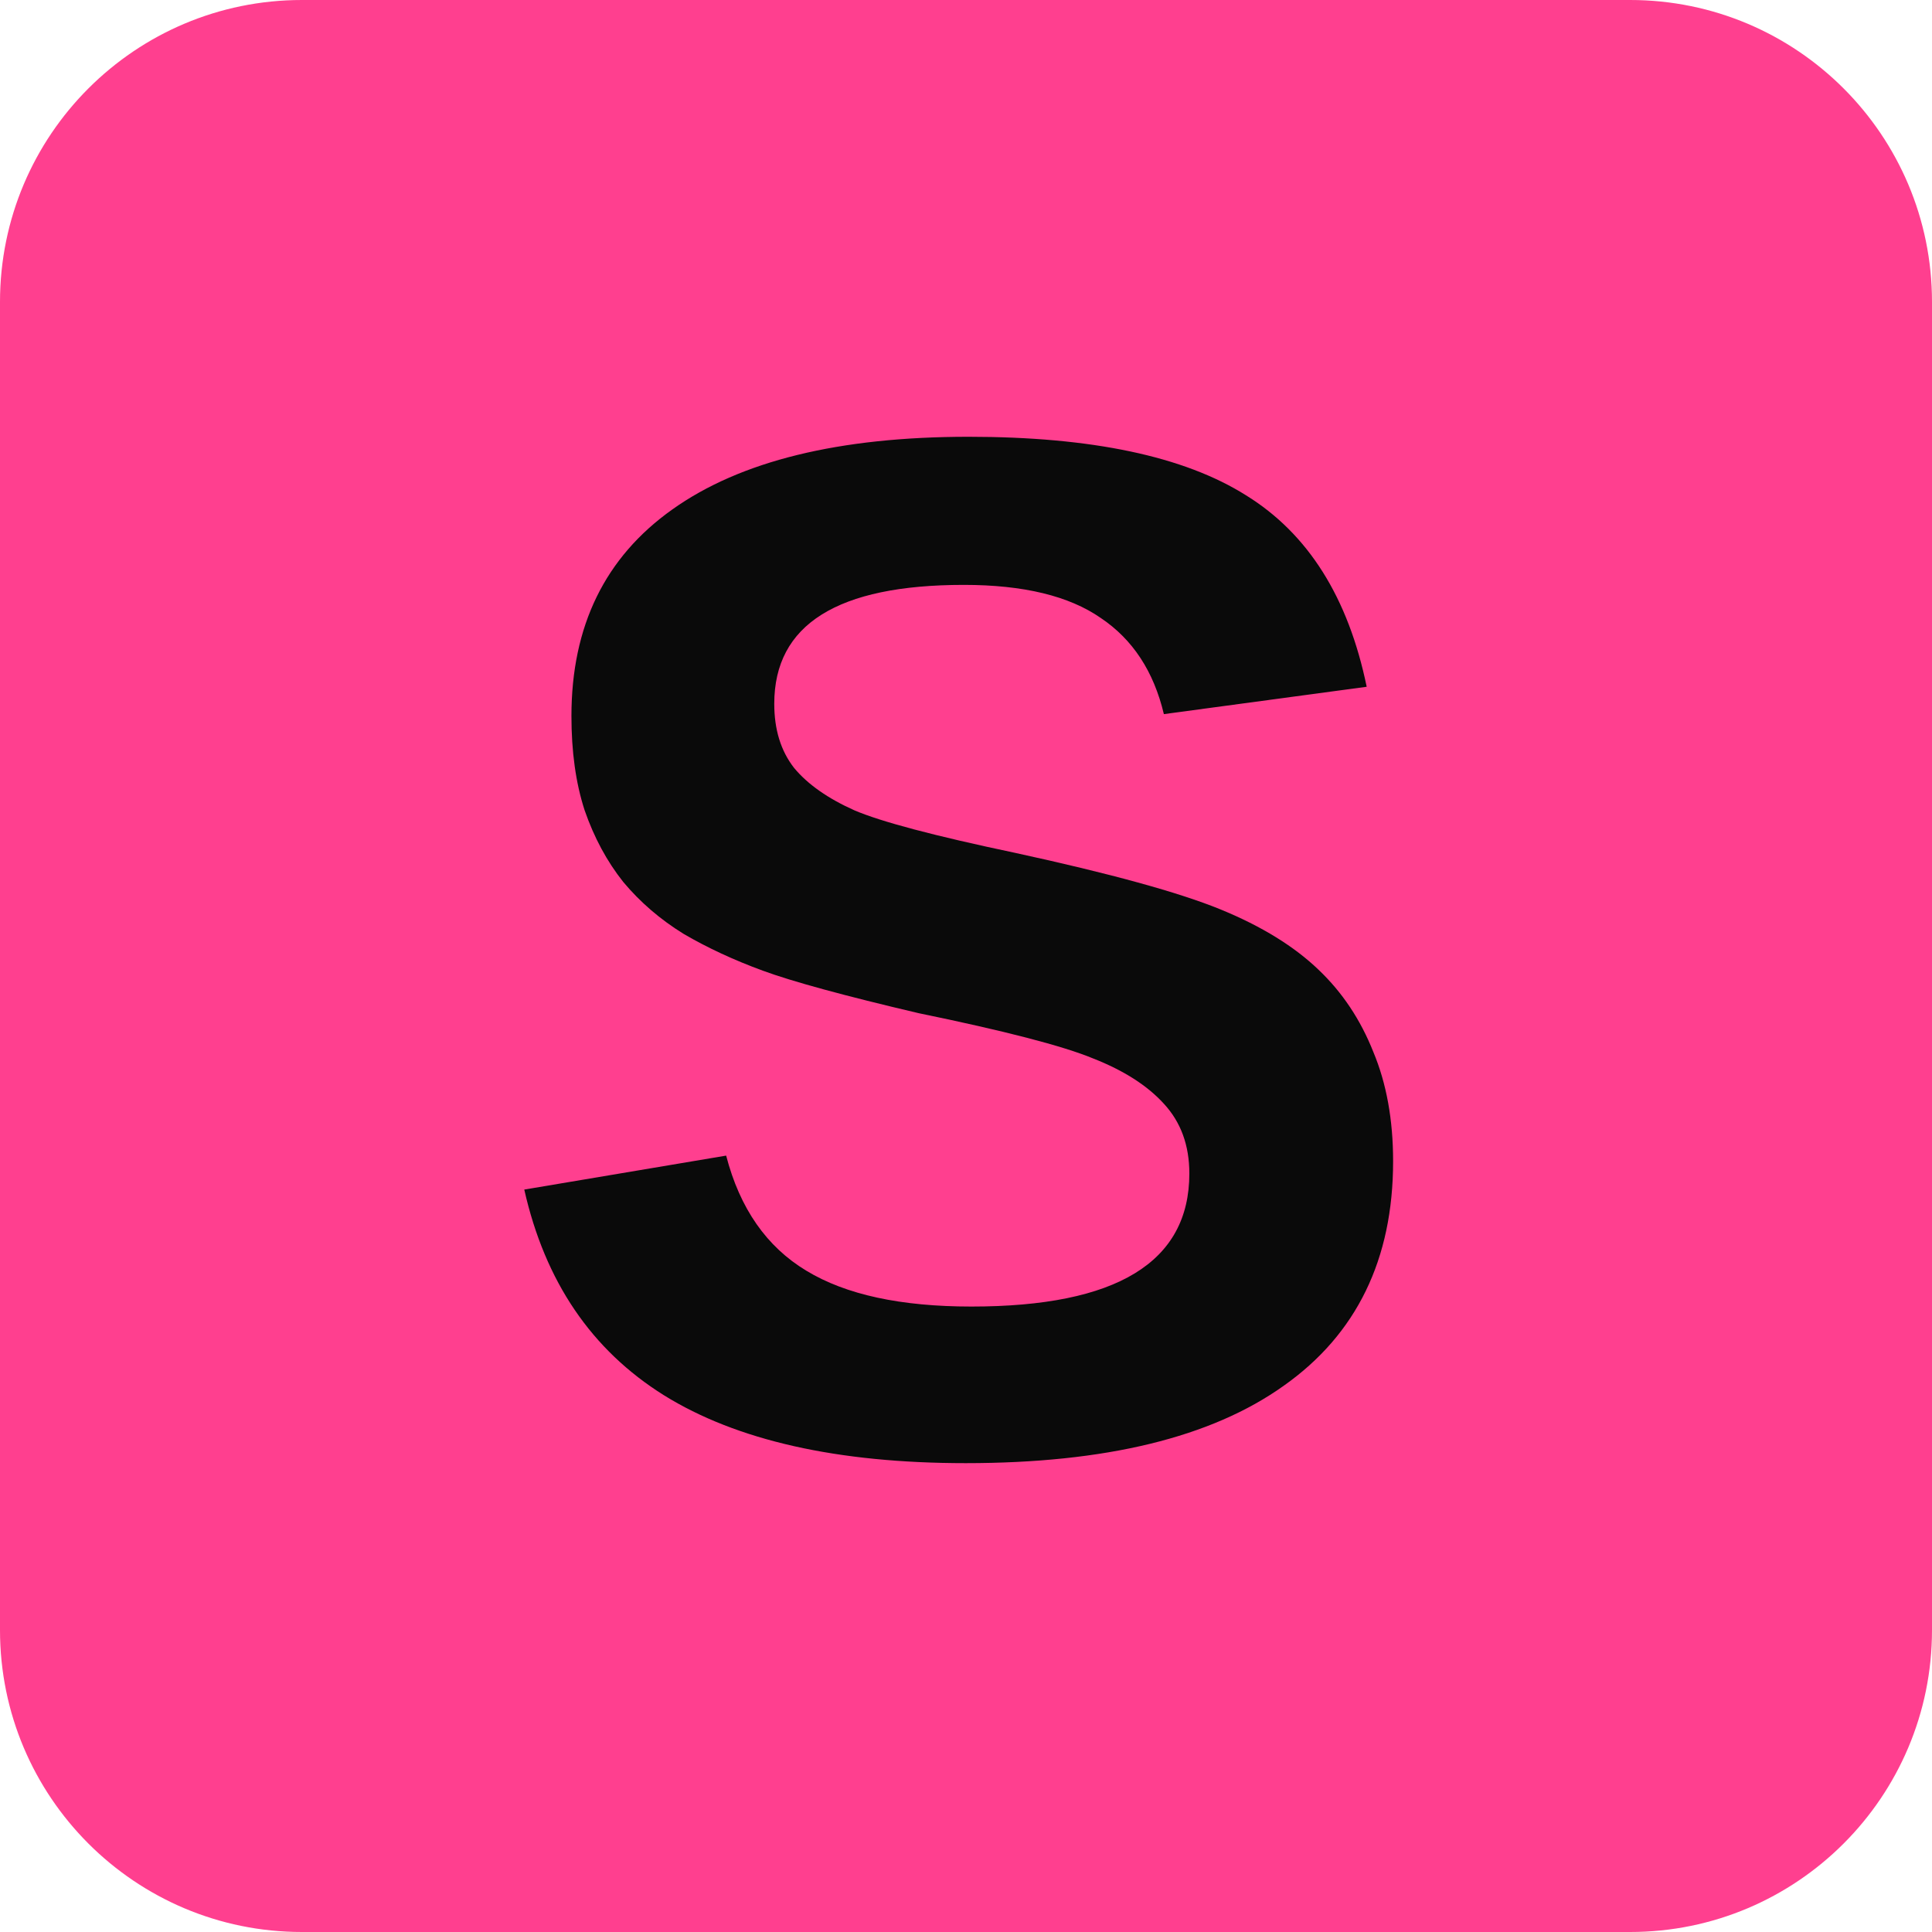
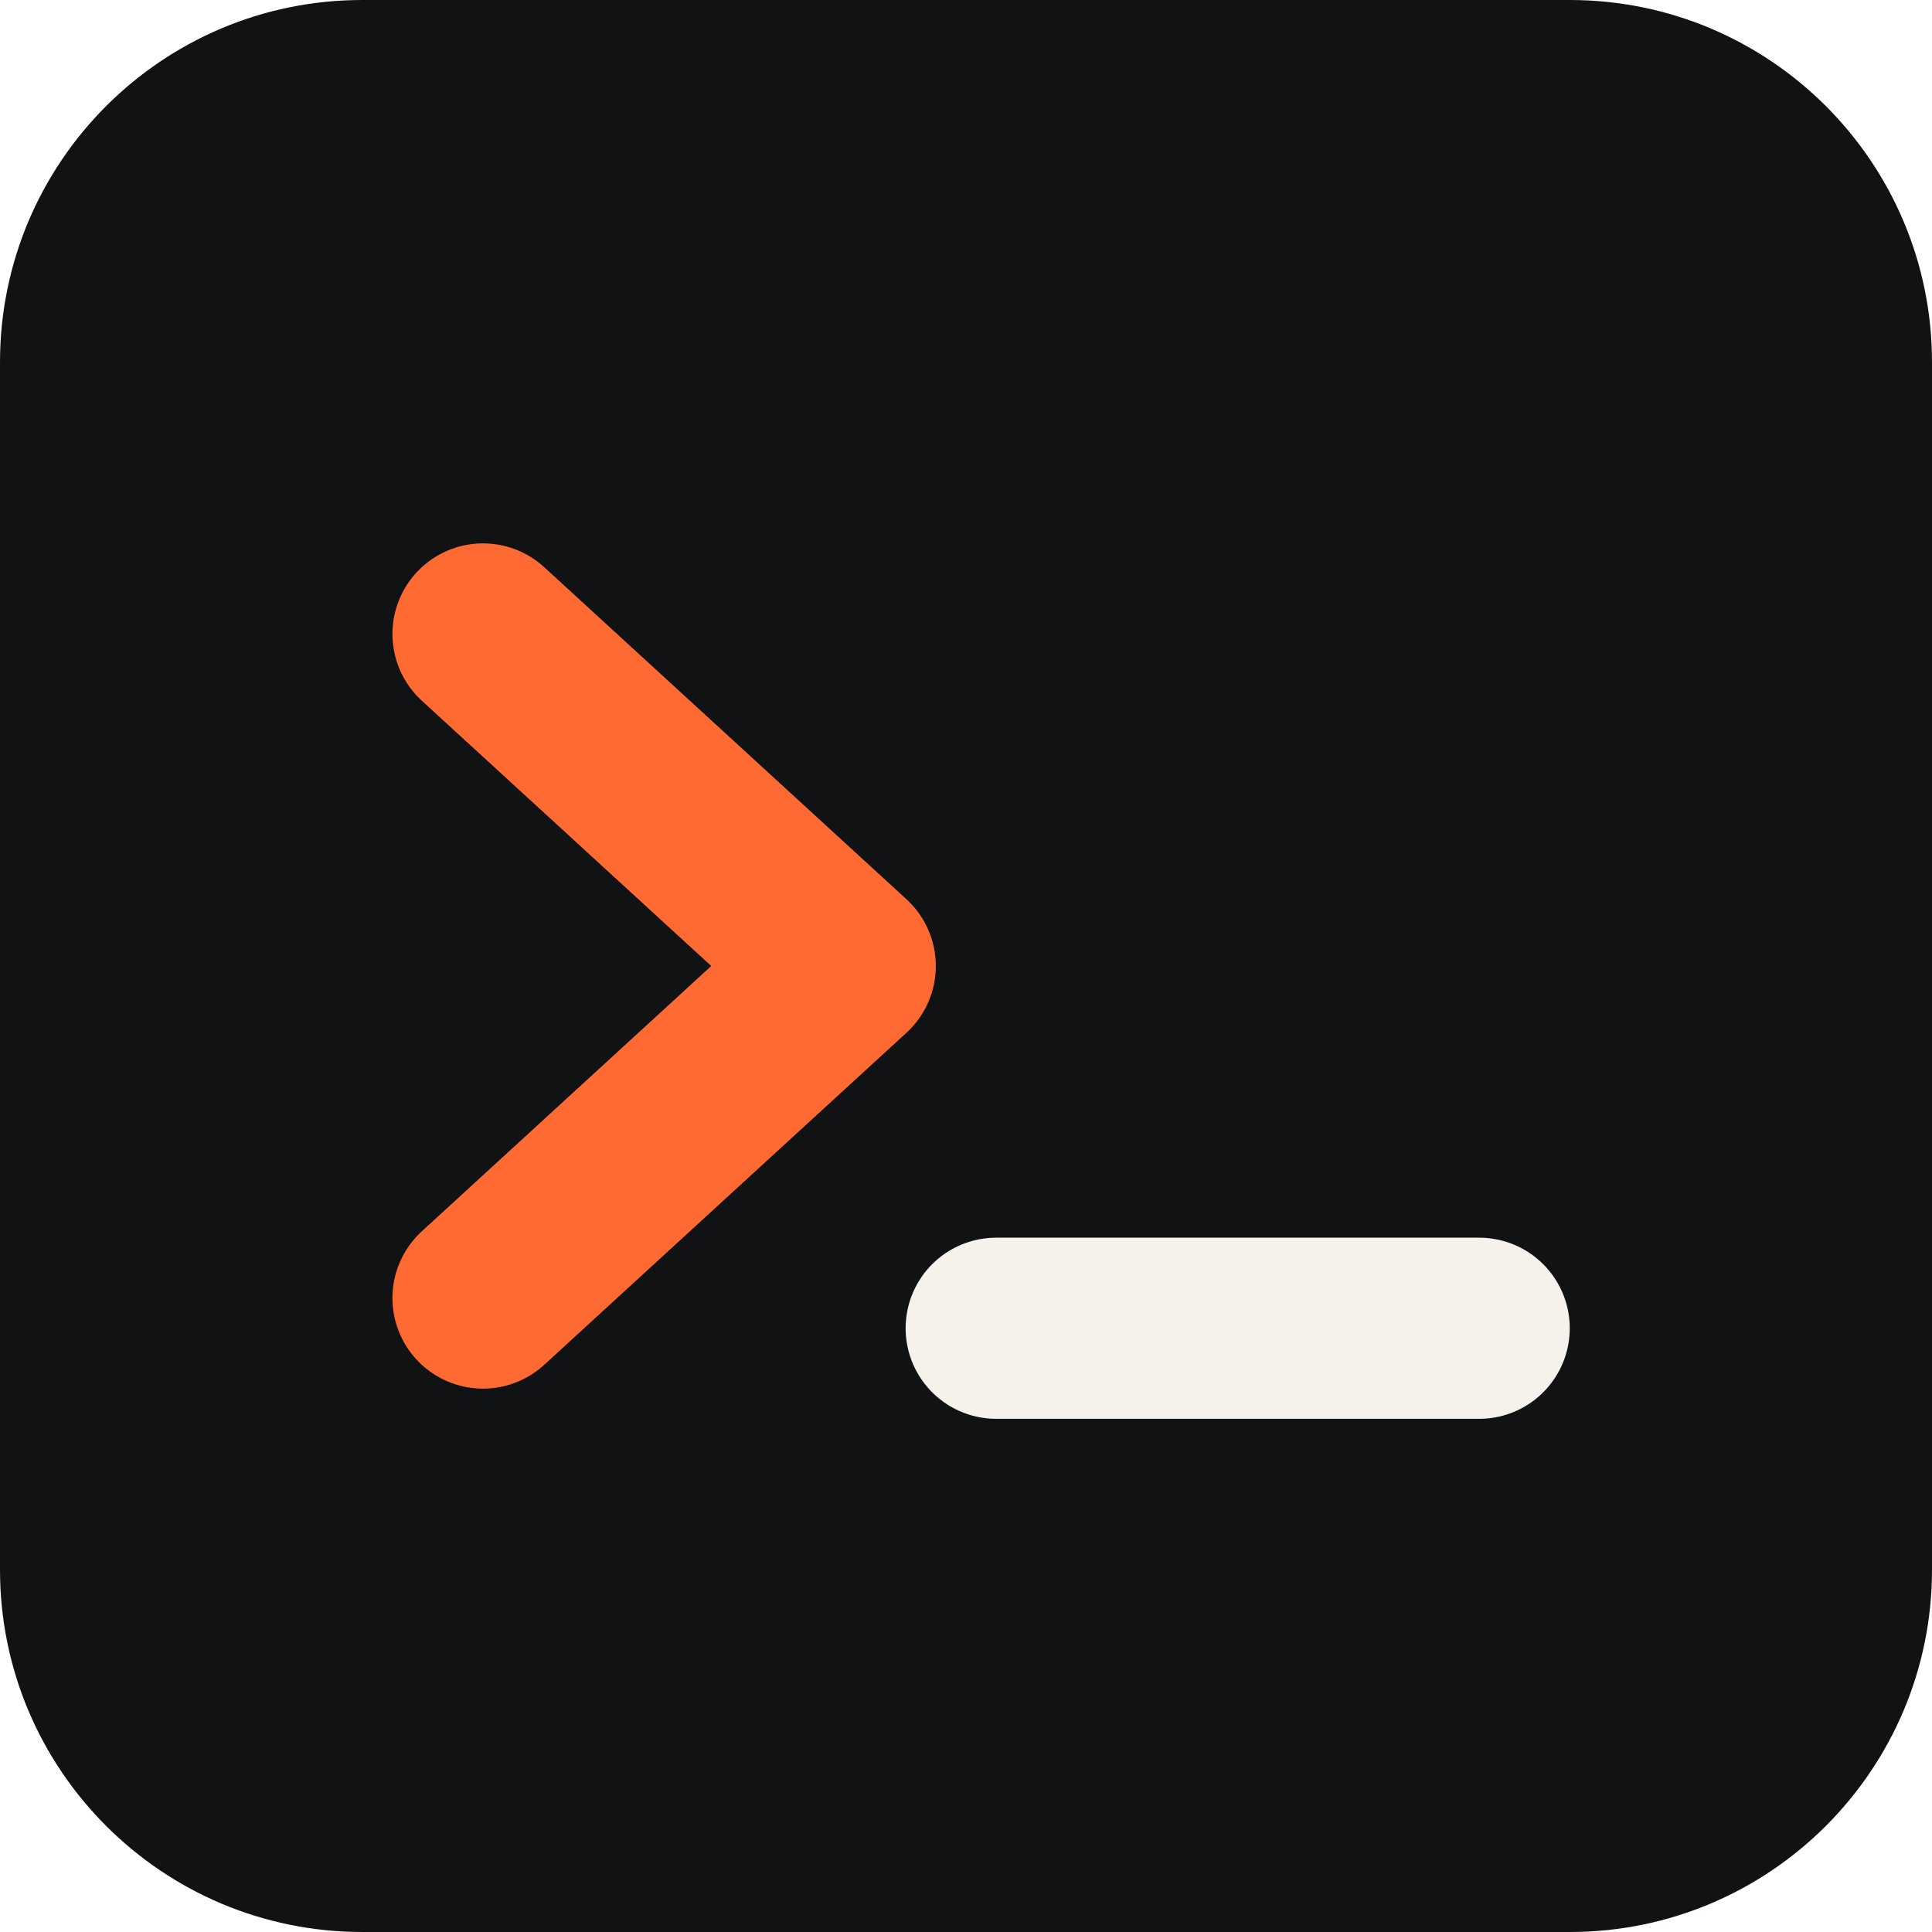
<svg xmlns="http://www.w3.org/2000/svg" viewBox="0 0 32 32">
-   <rect width="32" height="32" rx="5" fill="#ff3f8f" />
-   <text x="16" y="24" text-anchor="middle" font-family="Arial, sans-serif" font-size="24" font-weight="700" fill="#0a0a0a">S</text>
+   <rect width="32" height="32" rx="6" fill="#111214" />
+   <path d="M8 10.5l6 5.5-6 5.5" fill="none" stroke="#ff6a33" stroke-width="3" stroke-linecap="round" stroke-linejoin="round" />
+   <path d="M16.5 22h8" stroke="#f4f2ea" stroke-width="3" stroke-linecap="round" />
</svg>
